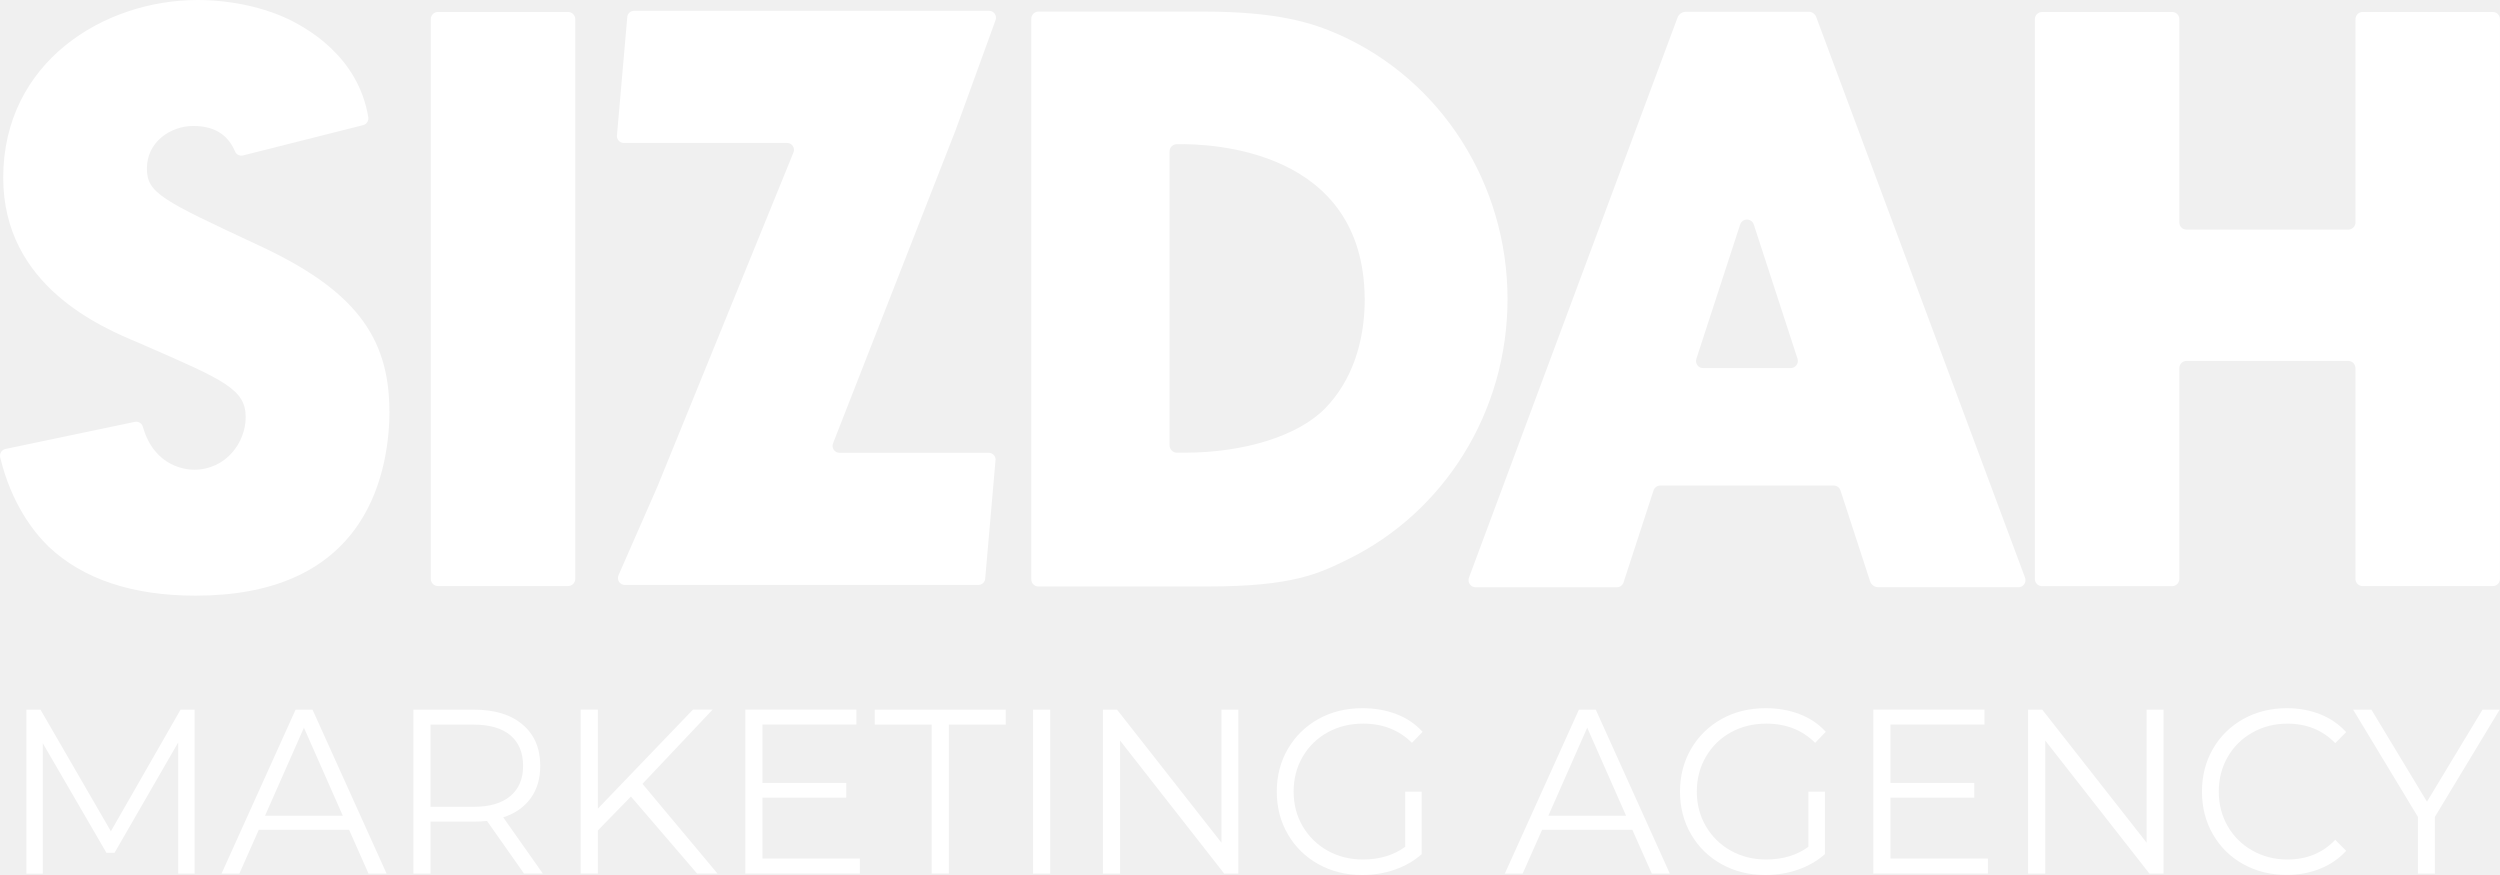
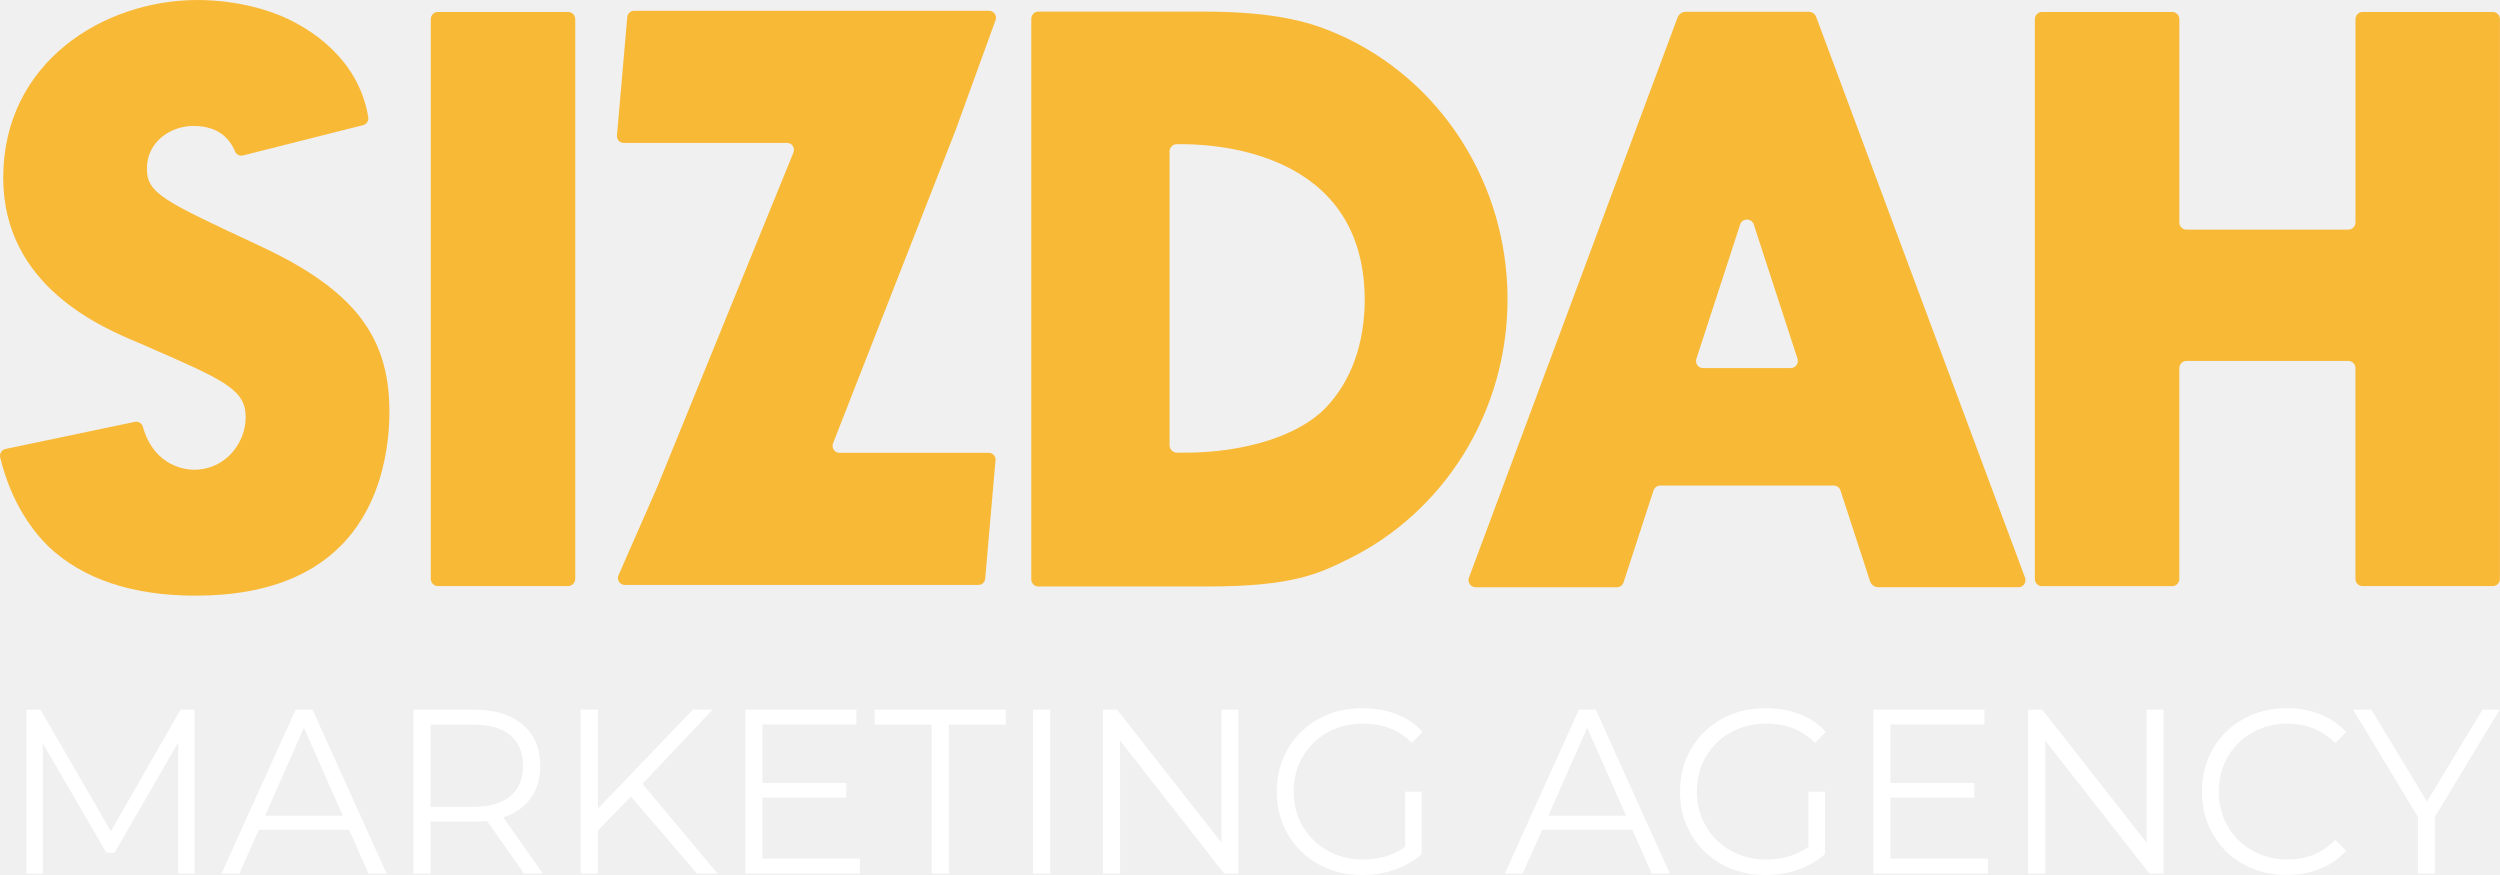
<svg xmlns="http://www.w3.org/2000/svg" width="80" height="28" viewBox="0 0 80 28" fill="none">
-   <path d="M12.463 13.153C12.463 13.958 12.333 15.499 11.464 16.784C10.441 18.295 8.69 19.061 6.259 19.061C4.239 19.061 2.656 18.533 1.552 17.489C1.072 17.019 0.361 16.111 0.007 14.64C-0.024 14.517 0.053 14.393 0.175 14.367L4.317 13.499C4.43 13.476 4.54 13.545 4.572 13.658C4.942 14.959 5.984 15.031 6.21 15.031C7.23 15.031 7.862 14.159 7.862 13.352C7.862 12.463 7.184 12.167 4.658 11.067L4.448 10.975C3.26 10.479 0.103 9.157 0.103 5.688C0.103 1.993 3.312 0 6.33 0C6.902 0 7.967 0.074 9.052 0.533C9.819 0.868 11.462 1.802 11.785 3.749C11.803 3.864 11.733 3.976 11.622 4.004L7.777 4.974C7.675 5 7.567 4.949 7.524 4.852C7.336 4.412 6.975 4.031 6.186 4.031C5.456 4.031 4.701 4.54 4.701 5.391C4.701 6.182 5.181 6.406 8.303 7.863C11.295 9.255 12.46 10.738 12.46 13.152L12.463 13.153Z" fill="white" />
-   <path d="M18.408 0.613V18.523C18.408 18.65 18.305 18.754 18.18 18.754H14.013C13.887 18.754 13.785 18.65 13.785 18.523V0.613C13.785 0.486 13.887 0.383 14.013 0.383H18.18C18.305 0.383 18.408 0.486 18.408 0.613Z" fill="white" />
-   <path d="M31.858 14.711L31.528 18.497C31.528 18.619 31.43 18.718 31.309 18.718H19.993C19.835 18.718 19.728 18.553 19.793 18.406L21.021 15.607V15.604L21.024 15.602L25.39 4.881C25.45 4.736 25.344 4.574 25.188 4.574H19.96C19.839 4.574 19.741 4.475 19.741 4.352L20.071 0.567C20.071 0.445 20.169 0.346 20.29 0.346H31.652C31.805 0.346 31.911 0.5 31.858 0.644L30.573 4.182L26.658 14.185C26.6 14.331 26.707 14.49 26.862 14.49H31.64C31.761 14.49 31.859 14.589 31.861 14.713L31.858 14.711Z" fill="white" />
-   <path d="M48.241 9.569C48.241 11.339 47.753 13.058 46.831 14.542C45.933 15.984 44.668 17.138 43.173 17.878C42.21 18.354 41.376 18.767 38.653 18.767H33.226C33.102 18.767 33.001 18.665 33.001 18.54V0.601C33.001 0.475 33.103 0.371 33.228 0.371H38.516C40.868 0.371 41.991 0.727 42.854 1.111C46.126 2.57 48.239 5.889 48.241 9.569ZM43.67 9.557C43.637 4.774 38.767 4.592 37.652 4.614C37.527 4.617 37.426 4.72 37.426 4.847V14.247C37.426 14.378 37.531 14.486 37.662 14.486H37.907C39.837 14.486 41.563 13.938 42.414 13.057C43.237 12.205 43.672 10.995 43.672 9.559L43.67 9.557Z" fill="white" />
-   <path d="M64.589 18.79H60.102C59.983 18.79 59.879 18.713 59.842 18.599L58.895 15.694C58.865 15.601 58.779 15.538 58.681 15.538H53.128C53.03 15.538 52.942 15.602 52.912 15.697L51.954 18.636C51.924 18.729 51.839 18.792 51.743 18.792H47.218C47.061 18.792 46.952 18.633 47.007 18.483L53.681 0.563C53.723 0.451 53.829 0.377 53.947 0.377H57.882C57.987 0.377 58.08 0.443 58.118 0.542L64.801 18.484C64.856 18.633 64.748 18.792 64.591 18.792L64.589 18.79ZM57.519 11.475L56.122 7.187C56.053 6.973 55.753 6.973 55.684 7.187L54.284 11.482C54.237 11.628 54.343 11.779 54.496 11.779H57.303C57.458 11.779 57.569 11.625 57.52 11.476L57.519 11.475Z" fill="white" />
-   <path d="M79.998 0.613V18.525C79.998 18.652 79.896 18.755 79.771 18.755H75.603C75.476 18.755 75.374 18.652 75.374 18.523V11.781C75.374 11.654 75.272 11.55 75.147 11.55H69.965C69.84 11.55 69.738 11.654 69.738 11.781V18.526C69.738 18.653 69.635 18.757 69.51 18.757H65.343C65.218 18.757 65.115 18.653 65.115 18.526V0.614C65.115 0.488 65.218 0.384 65.343 0.384H69.513C69.638 0.384 69.739 0.486 69.739 0.613V7.118C69.739 7.245 69.84 7.347 69.965 7.347H75.147C75.273 7.347 75.376 7.244 75.376 7.115V0.613C75.376 0.486 75.478 0.383 75.603 0.383H79.771C79.896 0.383 79.998 0.486 79.999 0.614L79.998 0.613Z" fill="white" />
+   <path d="M12.463 13.153C12.463 13.958 12.333 15.499 11.464 16.784C10.441 18.295 8.69 19.061 6.259 19.061C4.239 19.061 2.656 18.533 1.552 17.489C1.072 17.019 0.361 16.111 0.007 14.64C-0.024 14.517 0.053 14.393 0.175 14.367L4.317 13.499C4.43 13.476 4.54 13.545 4.572 13.658C4.942 14.959 5.984 15.031 6.21 15.031C7.23 15.031 7.862 14.159 7.862 13.352C7.862 12.463 7.184 12.167 4.658 11.067L4.448 10.975C3.26 10.479 0.103 9.157 0.103 5.688C0.103 1.993 3.312 0 6.33 0C6.902 0 7.967 0.074 9.052 0.533C9.819 0.868 11.462 1.802 11.785 3.749C11.803 3.864 11.733 3.976 11.622 4.004L7.777 4.974C7.675 5 7.567 4.949 7.524 4.852C7.336 4.412 6.975 4.031 6.186 4.031C5.456 4.031 4.701 4.54 4.701 5.391C4.701 6.182 5.181 6.406 8.303 7.863C11.295 9.255 12.46 10.738 12.46 13.152L12.463 13.153Z" fill="#F8B937" />
+   <path d="M18.408 0.613V18.523C18.408 18.65 18.305 18.754 18.18 18.754H14.013C13.887 18.754 13.785 18.65 13.785 18.523V0.613C13.785 0.486 13.887 0.383 14.013 0.383H18.18C18.305 0.383 18.408 0.486 18.408 0.613Z" fill="#F8B937" />
+   <path d="M31.858 14.711L31.528 18.497C31.528 18.619 31.43 18.718 31.309 18.718H19.993C19.835 18.718 19.728 18.553 19.793 18.406L21.021 15.607V15.604L21.024 15.602L25.39 4.881C25.45 4.736 25.344 4.574 25.188 4.574H19.96C19.839 4.574 19.741 4.475 19.741 4.352L20.071 0.567C20.071 0.445 20.169 0.346 20.29 0.346H31.652C31.805 0.346 31.911 0.5 31.858 0.644L30.573 4.182L26.658 14.185C26.6 14.331 26.707 14.49 26.862 14.49H31.64C31.761 14.49 31.859 14.589 31.861 14.713L31.858 14.711Z" fill="#F8B937" />
+   <path d="M48.241 9.569C48.241 11.339 47.753 13.058 46.831 14.542C45.933 15.984 44.668 17.138 43.173 17.878C42.21 18.354 41.376 18.767 38.653 18.767H33.226C33.102 18.767 33.001 18.665 33.001 18.54V0.601C33.001 0.475 33.103 0.371 33.228 0.371H38.516C40.868 0.371 41.991 0.727 42.854 1.111C46.126 2.57 48.239 5.889 48.241 9.569ZM43.67 9.557C43.637 4.774 38.767 4.592 37.652 4.614C37.527 4.617 37.426 4.72 37.426 4.847V14.247C37.426 14.378 37.531 14.486 37.662 14.486H37.907C39.837 14.486 41.563 13.938 42.414 13.057C43.237 12.205 43.672 10.995 43.672 9.559L43.67 9.557Z" fill="#F8B937" />
+   <path d="M64.589 18.79H60.102C59.983 18.79 59.879 18.713 59.842 18.599L58.895 15.694C58.865 15.601 58.779 15.538 58.681 15.538H53.128C53.03 15.538 52.942 15.602 52.912 15.697L51.954 18.636C51.924 18.729 51.839 18.792 51.743 18.792H47.218C47.061 18.792 46.952 18.633 47.007 18.483L53.681 0.563C53.723 0.451 53.829 0.377 53.947 0.377H57.882C57.987 0.377 58.08 0.443 58.118 0.542L64.801 18.484C64.856 18.633 64.748 18.792 64.591 18.792L64.589 18.79ZM57.519 11.475L56.122 7.187C56.053 6.973 55.753 6.973 55.684 7.187L54.284 11.482C54.237 11.628 54.343 11.779 54.496 11.779H57.303C57.458 11.779 57.569 11.625 57.52 11.476L57.519 11.475Z" fill="#F8B937" />
+   <path d="M79.998 0.613V18.525C79.998 18.652 79.896 18.755 79.771 18.755H75.603C75.476 18.755 75.374 18.652 75.374 18.523V11.781C75.374 11.654 75.272 11.55 75.147 11.55H69.965C69.84 11.55 69.738 11.654 69.738 11.781V18.526C69.738 18.653 69.635 18.757 69.51 18.757H65.343C65.218 18.757 65.115 18.653 65.115 18.526V0.614C65.115 0.488 65.218 0.384 65.343 0.384H69.513C69.638 0.384 69.739 0.486 69.739 0.613V7.118C69.739 7.245 69.84 7.347 69.965 7.347H75.147C75.273 7.347 75.376 7.244 75.376 7.115V0.613C75.376 0.486 75.478 0.383 75.603 0.383H79.771C79.896 0.383 79.998 0.486 79.999 0.614L79.998 0.613Z" fill="#F8B937" />
  <path d="M6.228 22.709V27.956H5.702V23.759L3.665 27.29H3.406L1.369 23.783V27.957H0.844V22.71H1.296L3.548 26.601L5.777 22.71H6.23L6.228 22.709Z" fill="white" />
  <path d="M11.17 26.554H8.281L7.659 27.956H7.089L9.459 22.709H10.001L12.371 27.956H11.793L11.171 26.554H11.17ZM10.97 26.104L9.726 23.286L8.481 26.104H10.97Z" fill="white" />
  <path d="M16.77 27.956L15.584 26.27C15.45 26.284 15.312 26.292 15.17 26.292H13.777V27.956H13.229V22.709H15.17C15.831 22.709 16.351 22.869 16.725 23.188C17.101 23.507 17.288 23.947 17.288 24.507C17.288 24.916 17.186 25.263 16.981 25.544C16.777 25.827 16.483 26.031 16.103 26.155L17.37 27.953H16.77V27.956ZM16.332 25.474C16.604 25.244 16.739 24.922 16.739 24.507C16.739 24.092 16.604 23.756 16.332 23.529C16.06 23.302 15.668 23.188 15.154 23.188H13.776V25.818H15.154C15.668 25.818 16.06 25.703 16.332 25.473V25.474Z" fill="white" />
  <path d="M20.191 25.488L19.131 26.575V27.954H18.582V22.707H19.131V25.877L22.175 22.707H22.804L20.559 25.083L22.96 27.954H22.307L20.189 25.488H20.191Z" fill="white" />
  <path d="M27.516 27.474V27.954H23.85V22.707H27.405V23.186H24.398V25.053H27.08V25.525H24.398V27.473H27.516V27.474Z" fill="white" />
  <path d="M29.814 23.188H27.992V22.709H32.184V23.188H30.363V27.954H29.814V23.188Z" fill="white" />
  <path d="M33.058 22.709H33.606V27.956H33.058V22.709Z" fill="white" />
  <path d="M39.627 22.709V27.956H39.175L35.842 23.698V27.956H35.293V22.709H35.745L39.086 26.966V22.709H39.626H39.627Z" fill="white" />
  <path d="M44.969 25.333H45.494V27.333C45.252 27.547 44.966 27.713 44.635 27.828C44.303 27.944 43.955 28 43.591 28C43.072 28 42.606 27.885 42.191 27.655C41.776 27.425 41.451 27.107 41.213 26.699C40.975 26.293 40.857 25.837 40.857 25.331C40.857 24.826 40.975 24.371 41.213 23.963C41.451 23.557 41.776 23.238 42.191 23.007C42.606 22.777 43.075 22.662 43.598 22.662C43.992 22.662 44.355 22.726 44.687 22.853C45.018 22.98 45.296 23.169 45.523 23.418L45.182 23.771C44.772 23.361 44.252 23.156 43.619 23.156C43.2 23.156 42.82 23.249 42.482 23.437C42.143 23.625 41.878 23.884 41.685 24.217C41.492 24.549 41.396 24.92 41.396 25.33C41.396 25.739 41.492 26.109 41.685 26.439C41.878 26.768 42.142 27.029 42.477 27.218C42.813 27.407 43.192 27.504 43.611 27.504C44.144 27.504 44.596 27.368 44.966 27.099V25.33L44.969 25.333Z" fill="white" />
  <path d="M52.235 26.554H49.347L48.725 27.956H48.154L50.525 22.709H51.065L53.435 27.956H52.858L52.235 26.554ZM52.035 26.104L50.791 23.286L49.547 26.104H52.035Z" fill="white" />
  <path d="M57.871 25.333H58.397V27.333C58.155 27.547 57.868 27.713 57.537 27.828C57.206 27.944 56.857 28 56.493 28C55.974 28 55.508 27.885 55.093 27.655C54.678 27.425 54.353 27.107 54.115 26.699C53.878 26.293 53.76 25.837 53.76 25.331C53.76 24.826 53.878 24.371 54.115 23.963C54.353 23.557 54.678 23.238 55.093 23.007C55.508 22.777 55.977 22.662 56.5 22.662C56.895 22.662 57.258 22.726 57.589 22.853C57.92 22.98 58.198 23.169 58.425 23.418L58.084 23.771C57.674 23.361 57.154 23.156 56.522 23.156C56.103 23.156 55.722 23.249 55.384 23.437C55.046 23.625 54.781 23.884 54.588 24.217C54.395 24.549 54.298 24.92 54.298 25.33C54.298 25.739 54.395 26.109 54.588 26.439C54.781 26.768 55.044 27.029 55.38 27.218C55.715 27.407 56.094 27.504 56.513 27.504C57.046 27.504 57.498 27.368 57.868 27.099V25.33L57.871 25.333Z" fill="white" />
  <path d="M63.613 27.474V27.954H59.946V22.707H63.502V23.186H60.495V25.053H63.176V25.525H60.495V27.473H63.614L63.613 27.474Z" fill="white" />
  <path d="M69.234 22.709V27.956H68.782L65.448 23.698V27.956H64.899V22.709H65.352L68.692 26.966V22.709H69.233H69.234Z" fill="white" />
  <path d="M71.785 27.655C71.373 27.425 71.049 27.107 70.814 26.699C70.579 26.291 70.463 25.837 70.463 25.331C70.463 24.826 70.579 24.371 70.814 23.963C71.049 23.557 71.373 23.238 71.788 23.007C72.203 22.777 72.666 22.662 73.18 22.662C73.566 22.662 73.92 22.728 74.247 22.857C74.573 22.987 74.849 23.178 75.077 23.427L74.728 23.78C74.324 23.364 73.812 23.157 73.195 23.157C72.784 23.157 72.411 23.252 72.076 23.442C71.74 23.631 71.477 23.892 71.287 24.221C71.097 24.55 71.001 24.92 71.001 25.33C71.001 25.739 71.097 26.109 71.287 26.439C71.477 26.768 71.74 27.029 72.076 27.218C72.411 27.407 72.784 27.504 73.195 27.504C73.817 27.504 74.328 27.294 74.728 26.874L75.077 27.227C74.849 27.476 74.571 27.668 74.243 27.799C73.915 27.932 73.558 27.997 73.173 27.997C72.659 27.997 72.197 27.882 71.783 27.652L71.785 27.655Z" fill="white" />
  <path d="M77.915 26.142V27.956H77.374V26.142L75.3 22.709H75.885L77.663 25.654L79.44 22.709H79.989L77.915 26.142Z" fill="white" />
</svg>
